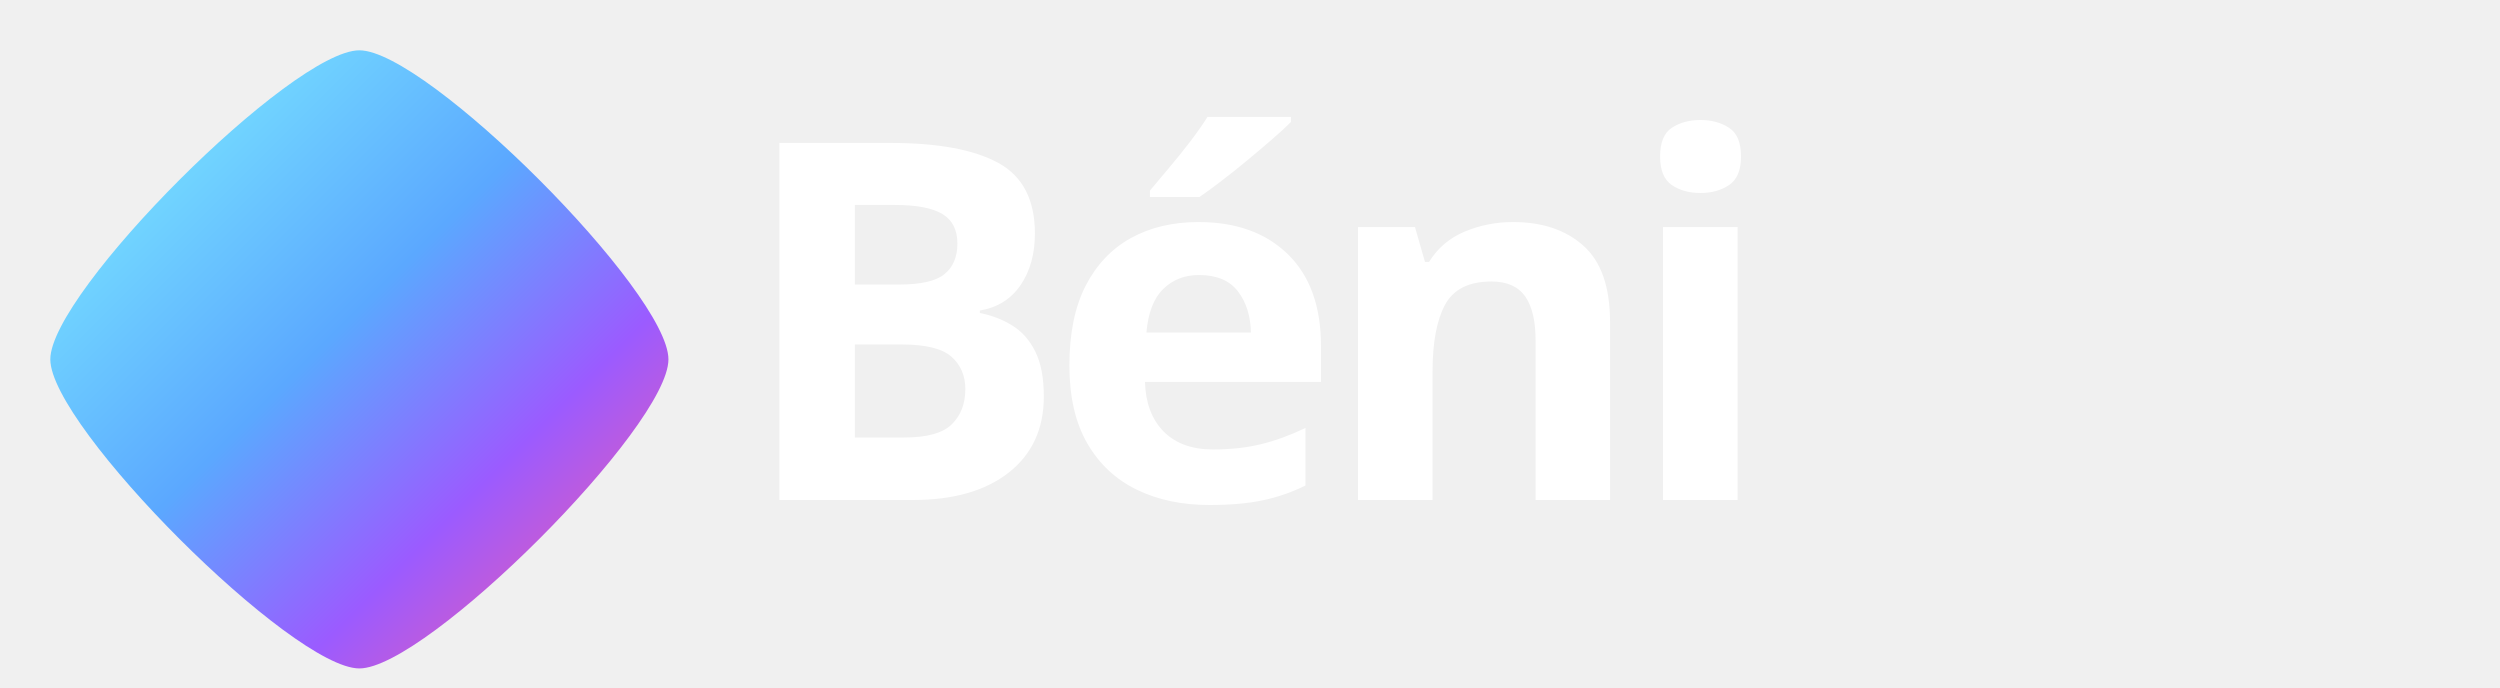
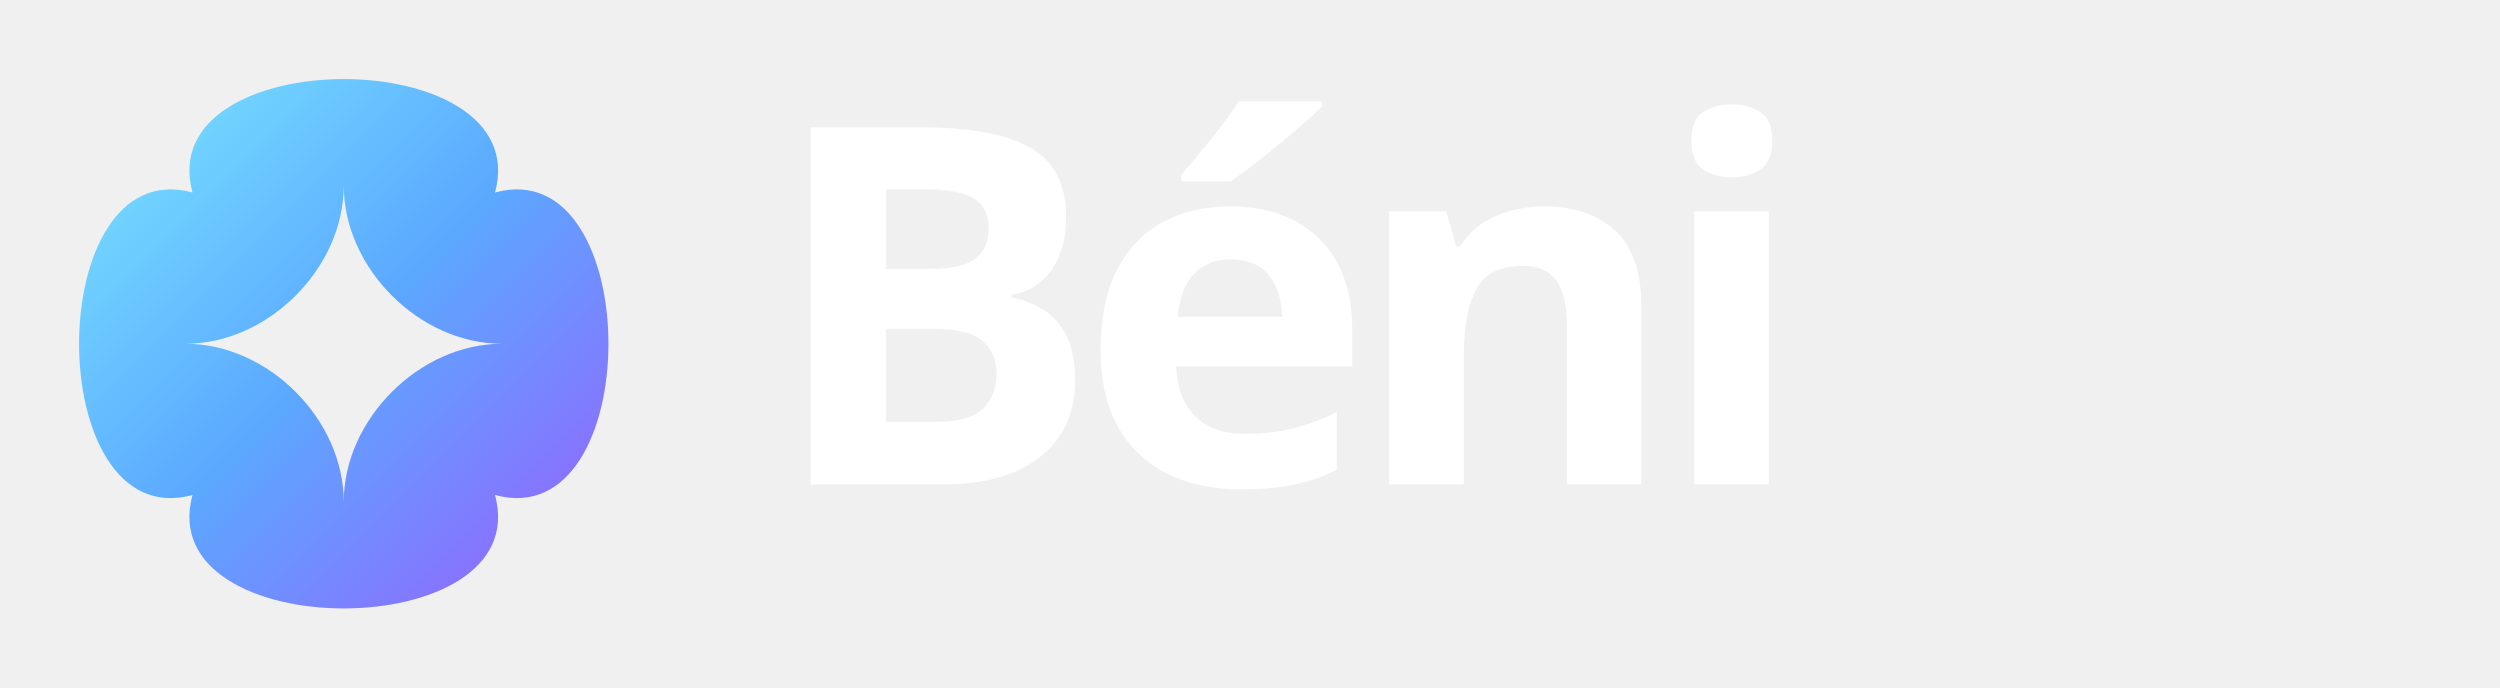
<svg xmlns="http://www.w3.org/2000/svg" viewBox="0 0 320 88">
  <defs>
-     <linearGradient id="g2" x1="10%" y1="10%" x2="90%" y2="90%">
+     <linearGradient id="g2" x1="0%" y1="0%" x2="100%" y2="100%">
      <stop offset="0%" stop-color="#7AE7FF" />
-       <stop offset="45%" stop-color="#5BA8FF" />
-       <stop offset="75%" stop-color="#9B5BFF" />
-       <stop offset="100%" stop-color="#E55BB8" />
+       <stop offset="50%" stop-color="#5BA8FF" />
+       <stop offset="100%" stop-color="#9B5BFF" />
    </linearGradient>
  </defs>
-   <g transform="translate(3,3) scale(0.86)">
-     <path d="M50 4 C60 4 96 40 96 50 C96 60 60 96 50 96 C40 96 4 60 4 50 C4 40 40 4 50 4 Z" fill="url(#g2)" />
+   <g transform="scale(0.88)">
+     <path fill-rule="evenodd" fill="url(#g2)" d="M 72 28 C 94 22, 94 78, 72 72 C 78 94, 22 94, 28 72 C 6 78, 6 22, 28 28 C 22 6, 78 6, 72 28 Z M 50 27 C 50 39 61 50 73 50 C 61 50 50 61 50 73 C 50 61 39 50 27 50 C 39 50 50 39 50 27 Z" />
  </g>
-   <text x="94" y="64" font-family="Manrope, system-ui, sans-serif" font-weight="800" font-size="64" fill="#FFFFFF" letter-spacing="-3">Béni</text>
+   <text x="98" y="62" font-family="Manrope, system-ui, sans-serif" font-weight="800" font-size="64" fill="#FFFFFF" letter-spacing="-3">Béni</text>
</svg>
